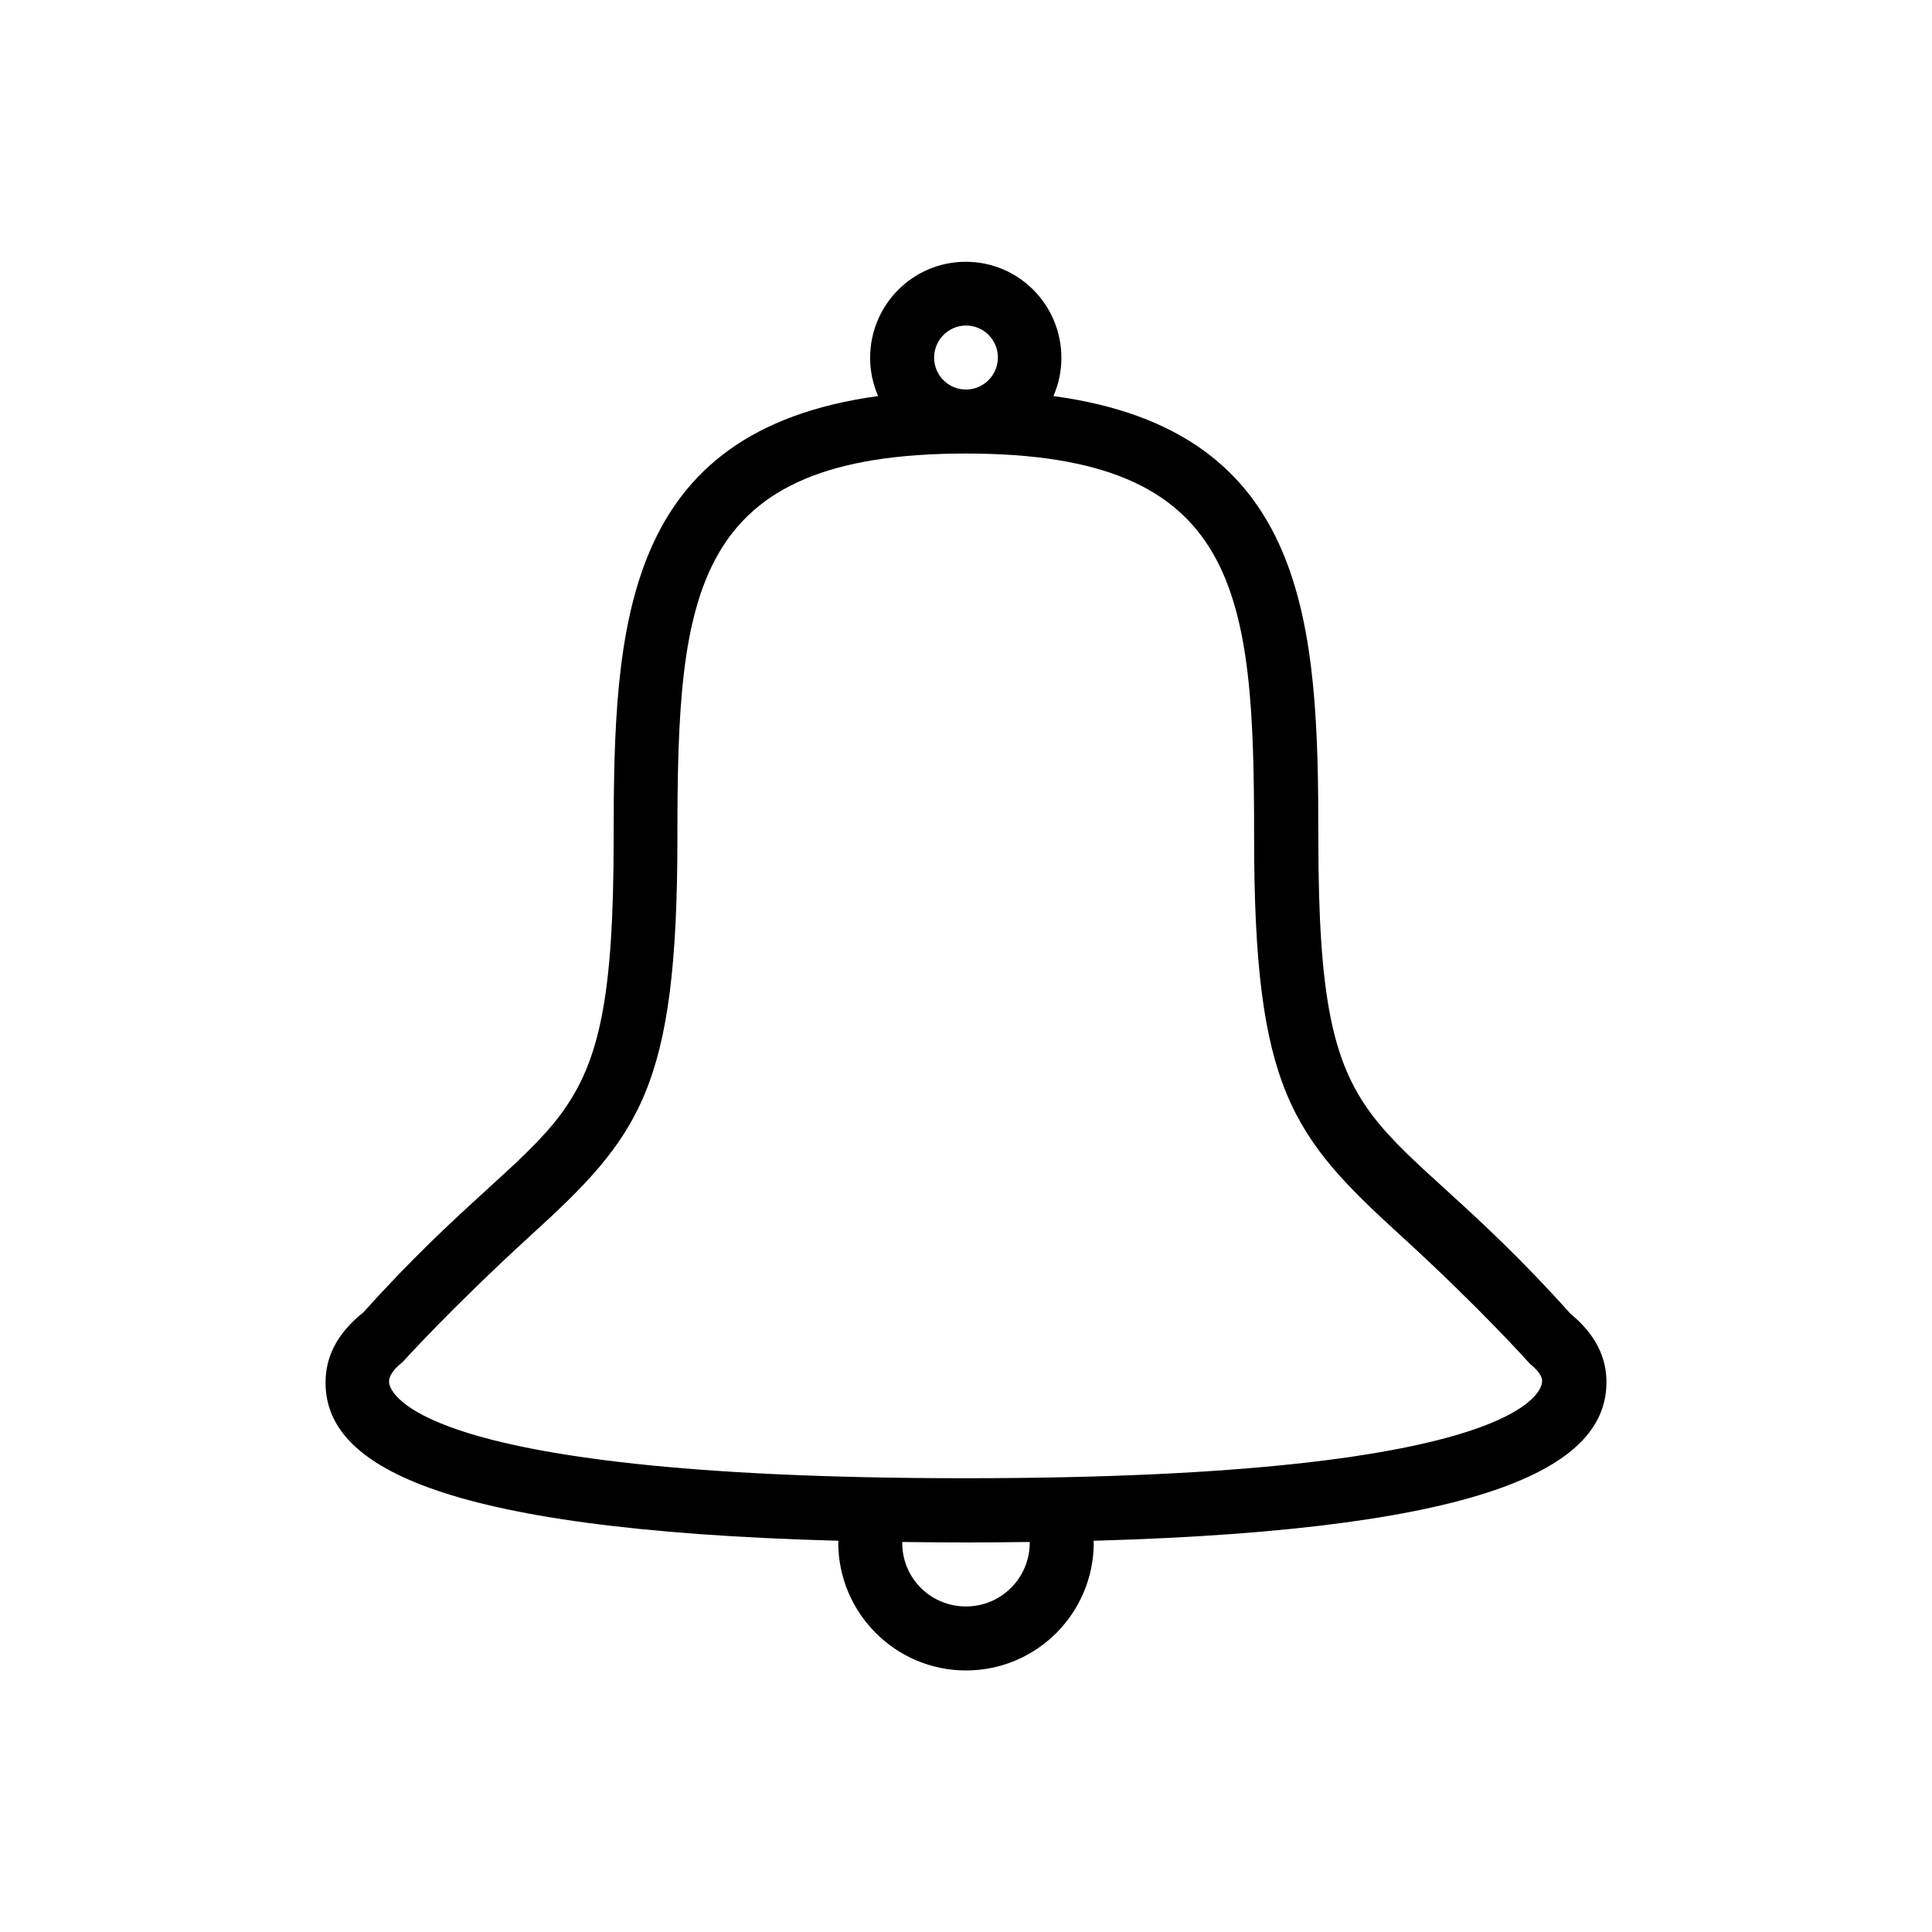
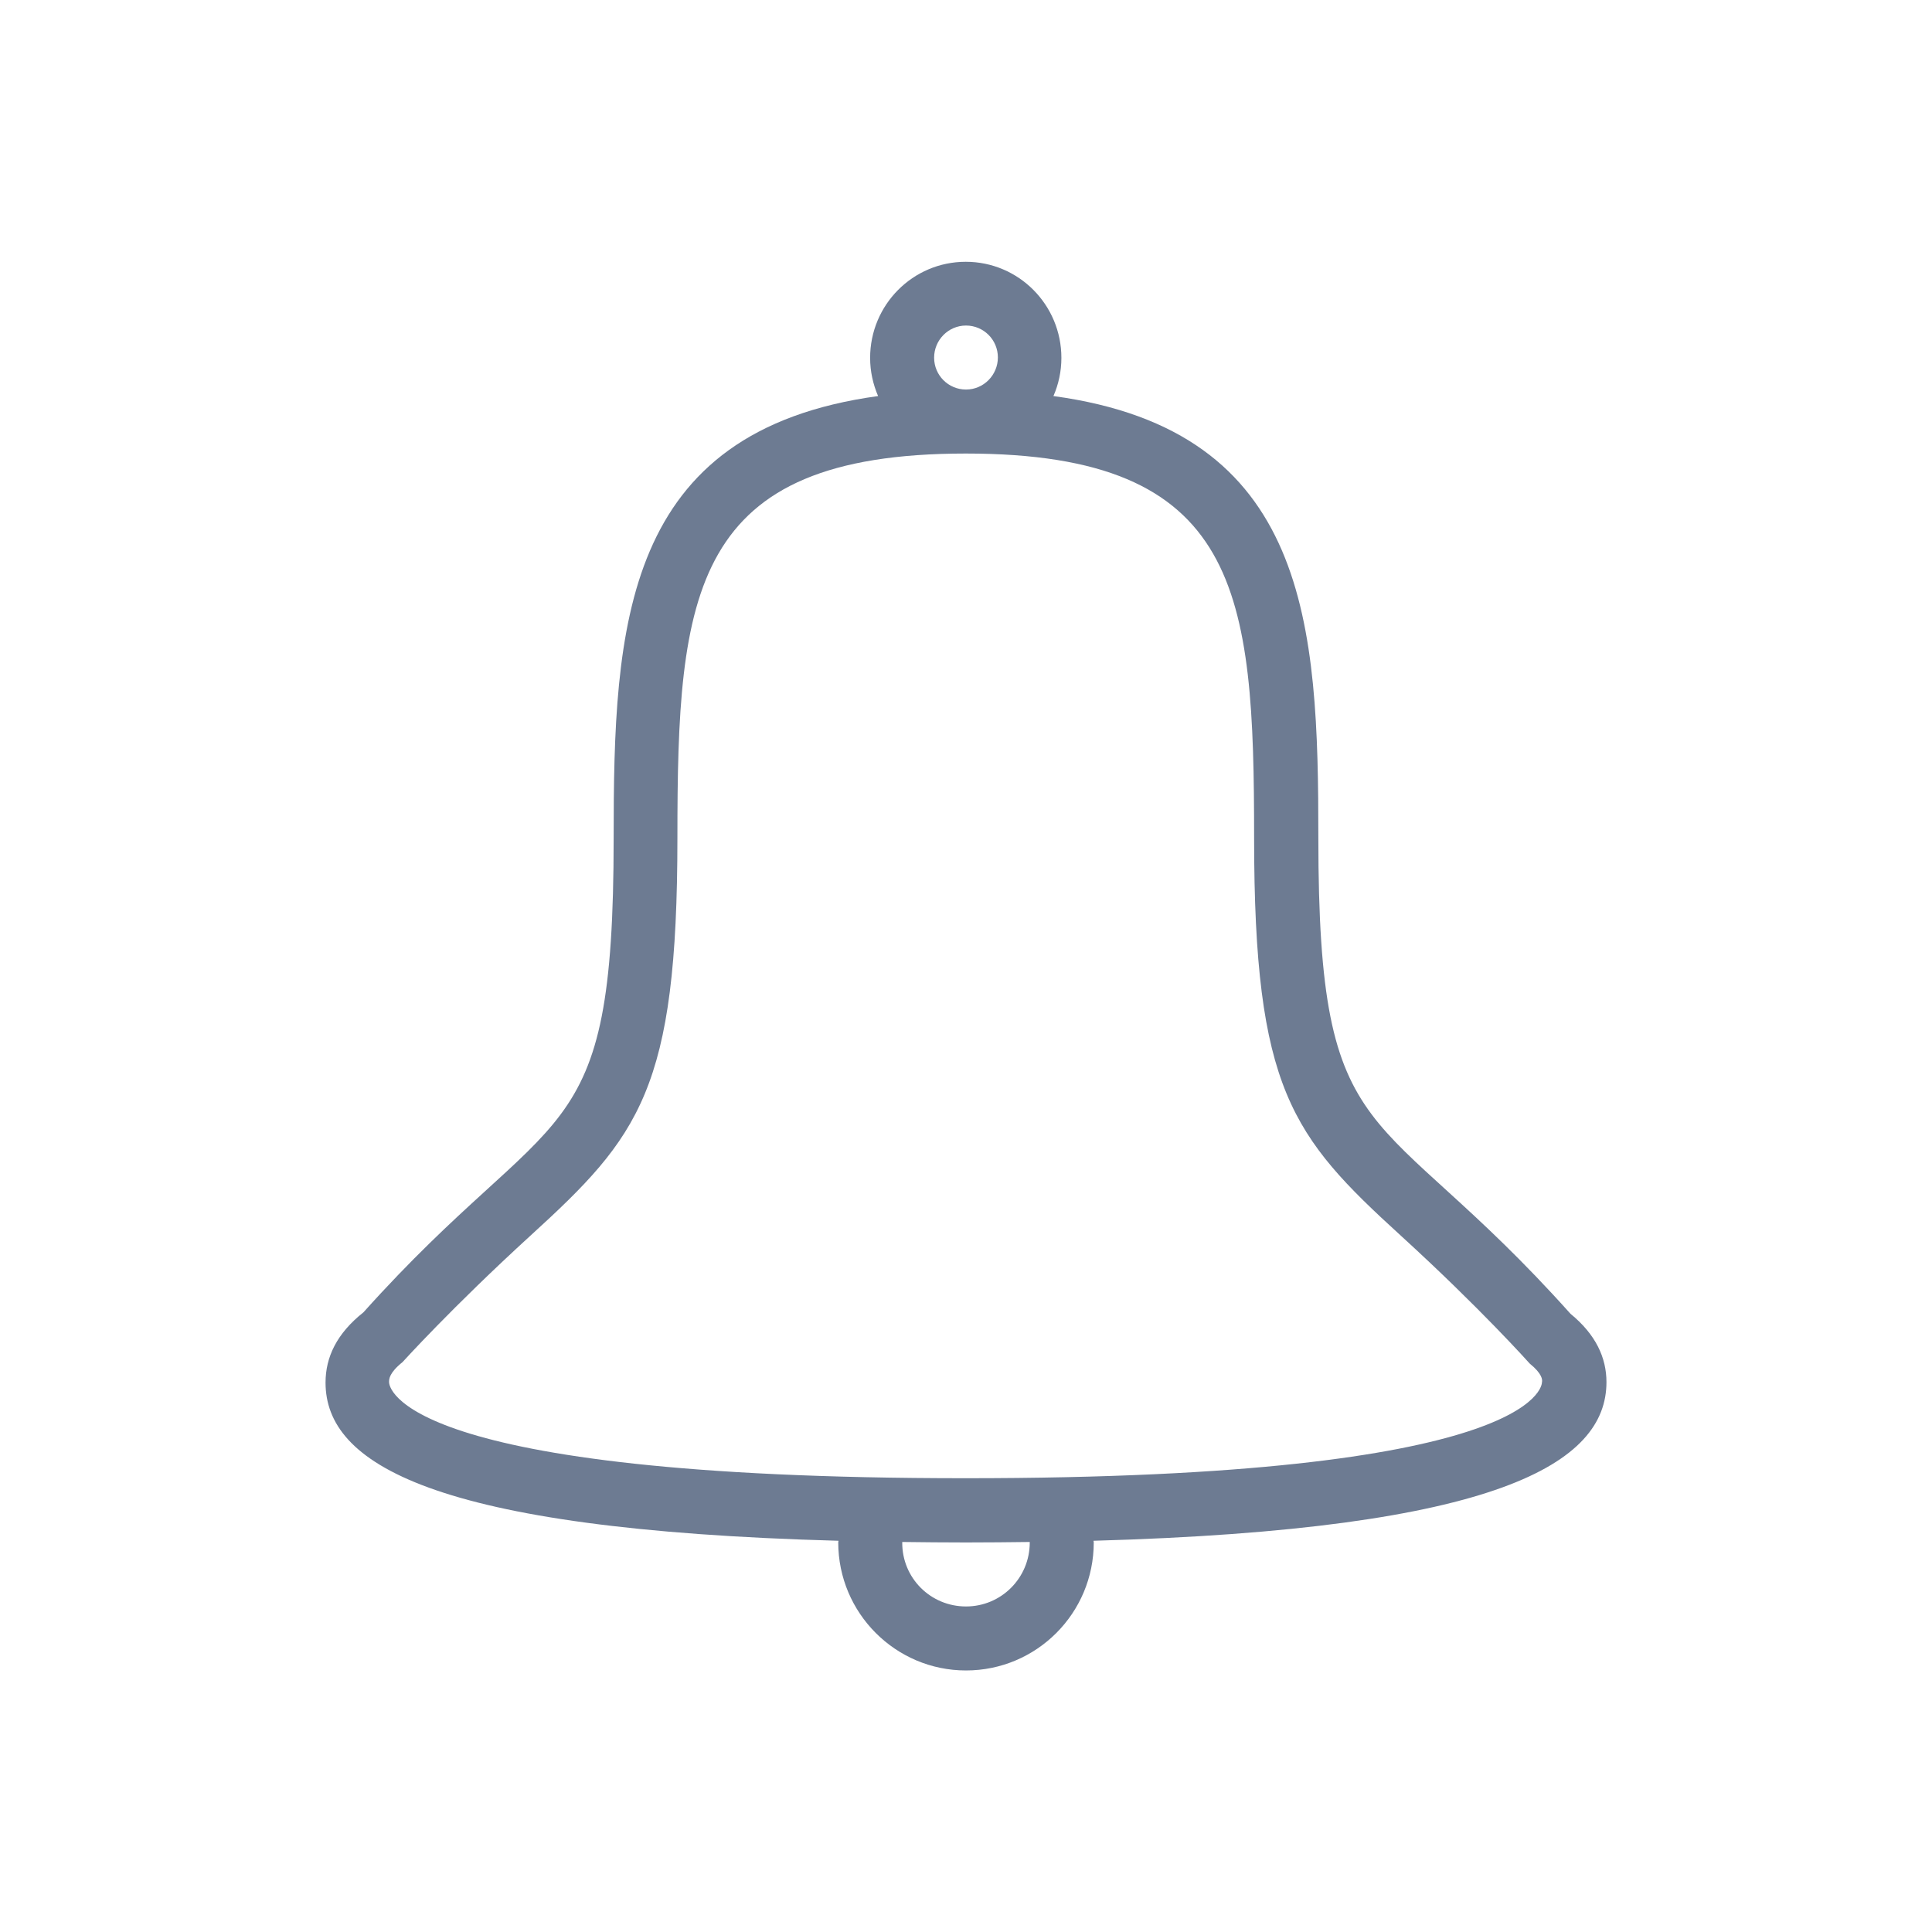
- <svg xmlns="http://www.w3.org/2000/svg" version="1.1" x="0px" y="0px" viewBox="0 0 800 800" enable-background="new 0 0 800 800" xml:space="preserve">
-   <g id="Layer_1">
+ <svg xmlns="http://www.w3.org/2000/svg" version="1.1" id="Layer_1" x="0px" y="0px" viewBox="0 0 800 800" enable-background="new 0 0 800 800" xml:space="preserve">
+   <g id="Layer_1_1_">
    <g>
-       <path d="M452.8,638c0,0.2,0.1,0.5,0.1,0.7c0,29.3-23.7,53-52.9,53c-29.2,0-52.9-23.8-52.9-53c0-0.2,0.1-0.5,0.1-0.7    c-169.1-4.6-212.4-32.2-212.4-65.5c0-10.5,4.6-20.3,15.7-29.1c79.9-89.1,103.6-64.4,103.6-196.3c0-87.9,3.6-168.6,109.5-183.1    c-2.1-4.9-3.3-10.2-3.3-15.8c0-22,17.7-39.8,39.6-39.8c21.9,0,39.6,17.8,39.6,39.8c0,5.6-1.2,11-3.3,15.8    C542.2,178.4,545.9,259,545.9,347c0,132.3,23.9,107,104.4,197c10.5,8.6,14.9,18.2,14.9,28.3C665.2,605.8,620.8,633.3,452.8,638z     M400,665.2c14.6,0,26.4-11.8,26.4-26.5c0-0.1,0-0.2,0-0.2c-8.6,0.1-17.2,0.2-26.4,0.2c-9.2,0-17.8-0.1-26.4-0.2    c0,0.1,0,0.2,0,0.2C373.5,653.4,385.3,665.2,400,665.2z M400,134.8c-7.3,0-13.2,6-13.2,13.3c0,7.3,5.9,13.2,13.2,13.2    c7.3,0,13.2-6,13.2-13.3S407.3,134.8,400,134.8z M633.4,564.6c0,0-20.2-22.7-53.3-52.9c-45.2-41.2-60.8-60.7-60.8-164.8    c0-101.6-5.5-159.1-119.4-159.1s-119.4,57.5-119.4,159.1c0,104.1-15.7,123.6-60.9,164.8c-32.4,29.6-52.9,52.3-52.9,52.3    c-5.6,4.5-5.6,7.1-5.6,8.3c0,1.6,2.7,39.8,238.7,39.8s238.7-38.2,238.7-39.8C638.7,571.4,638.7,568.9,633.4,564.6z" />
+       <path fill="#6D7B92" d="M452.8,638c0,0.2,0.1,0.5,0.1,0.7c0,29.3-23.7,53-52.9,53c-29.2,0-52.9-23.8-52.9-53    c0-0.2,0.1-0.5,0.1-0.7c-169.1-4.6-212.4-32.2-212.4-65.5c0-10.5,4.6-20.3,15.7-29.1c79.9-89.1,103.6-64.4,103.6-196.3    c0-87.9,3.6-168.6,109.5-183.1c-2.1-4.9-3.3-10.2-3.3-15.8c0-22,17.7-39.8,39.6-39.8s39.6,17.8,39.6,39.8c0,5.6-1.2,11-3.3,15.8    c106,14.4,109.7,95,109.7,183c0,132.3,23.9,107,104.4,197c10.5,8.6,14.9,18.2,14.9,28.3C665.2,605.8,620.8,633.3,452.8,638z     M400,665.2c14.6,0,26.4-11.8,26.4-26.5c0-0.1,0-0.2,0-0.2c-8.6,0.1-17.2,0.2-26.4,0.2c-9.2,0-17.8-0.1-26.4-0.2    c0,0.1,0,0.2,0,0.2C373.5,653.4,385.3,665.2,400,665.2z M400,134.8c-7.3,0-13.2,6-13.2,13.3s5.9,13.2,13.2,13.2    c7.3,0,13.2-6,13.2-13.3S407.3,134.8,400,134.8z M633.4,564.6c0,0-20.2-22.7-53.3-52.9c-45.2-41.2-60.8-60.7-60.8-164.8    c0-101.6-5.5-159.1-119.4-159.1s-119.4,57.5-119.4,159.1c0,104.1-15.7,123.6-60.9,164.8c-32.4,29.6-52.9,52.3-52.9,52.3    c-5.6,4.5-5.6,7.1-5.6,8.3c0,1.6,2.7,39.8,238.7,39.8s238.7-38.2,238.7-39.8C638.7,571.4,638.7,568.9,633.4,564.6z" />
    </g>
  </g>
  <g id="Layer_2" display="none">
    <g display="inline">
-       <path d="M648.2,322.8l-0.2-0.5c-2.8-5.3-8.3-8.6-14.2-8.6c-2.5,0-5.1,0.6-7.4,1.8c-6.9,3.7-10.2,11.7-8,19.1l0.2,0.5    c50.2,120.3-6.9,259.1-127.2,309.4c-29.1,12.1-59.7,18.3-90.9,18.3c-95.8,0-181.6-57.1-218.5-145.5    c-50.3-120.3,6.8-259.1,127.2-309.4c29-12.1,59.6-18.2,91.1-18.2c19.2,0,38.3,2.3,56.9,6.9l-44.6,25.5c-7.7,4.5-10.3,14.1-5.9,22    c2.9,5,8.2,8,14,8c2.8,0,5.5-0.7,8.1-2.1l72.9-42.2c7.5-4.3,10.1-14.1,5.8-21.8l-42.2-72.9c-2.9-5-8.2-8-14-8    c-2.8,0-5.5,0.7-8.1,2.1c-7.7,4.5-10.3,14.1-5.9,21.9l20.6,34.8c-19.1-4.2-38.5-6.4-58-6.4c-57.8,0-115.1,19.2-161.5,54.2    c-47.9,36.1-81.6,85.8-97.4,143.8c-18.9,69.2-9.7,141.6,25.9,203.9c35.6,62.2,93.3,106.9,162.6,125.9c23.2,6.3,47,9.5,70.8,9.5    c0,0,0,0,0,0c57.8,0,115.1-19.2,161.5-54.2c47.9-36.1,81.6-85.8,97.4-143.8C674.9,439.8,671.1,377.9,648.2,322.8z" />
-       <path d="M347.7,428.4L308.4,468v26h95.2v-31h-48.4l19.9-20.2c7.3-7.1,13.7-14.9,19-23.4l0.1-0.1c3.8-6.4,5.7-13.4,5.8-20.8    c0.7-12-4.1-23.4-13-31.3l-0.1-0.1c-8.7-7.3-19.6-11.3-30.8-11.1c-9.8-0.4-19.6,2-28.2,6.9l-0.3,0.2c-7.9,5.2-14.5,12-19.7,20.1    l-3.2,5l27,14.4l2.6-4.8c4.2-7.7,12.1-12.6,20.7-12.8l0.3,0c3.8,0,7.4,1.4,10.2,3.9l0.1,0.1c2.4,2,3.8,5.2,3.8,8.3    c-0.1,4.5-1.5,8.5-4.2,11.9C359.8,415.9,353.9,422.4,347.7,428.4z" />
+       <path d="M648.2,322.8l-0.2-0.5c-2.8-5.3-8.3-8.6-14.2-8.6c-2.5,0-5.1,0.6-7.4,1.8c-6.9,3.7-10.2,11.7-8,19.1l0.2,0.5    c50.2,120.3-6.9,259.1-127.2,309.4c-29.1,12.1-59.7,18.3-90.9,18.3c-95.8,0-181.6-57.1-218.5-145.5    c-50.3-120.3,6.8-259.1,127.2-309.4c29-12.1,59.6-18.2,91.1-18.2c19.2,0,38.3,2.3,56.9,6.9l-44.6,25.5c-7.7,4.5-10.3,14.1-5.9,22    c2.9,5,8.2,8,14,8c2.8,0,5.5-0.7,8.1-2.1l72.9-42.2c7.5-4.3,10.1-14.1,5.8-21.8l-42.2-72.9c-2.9-5-8.2-8-14-8    c-2.8,0-5.5,0.7-8.1,2.1c-7.7,4.5-10.3,14.1-5.9,21.9l20.6,34.8c-19.1-4.2-38.5-6.4-58-6.4c-57.8,0-115.1,19.2-161.5,54.2    c-47.9,36.1-81.6,85.8-97.4,143.8c-18.9,69.2-9.7,141.6,25.9,203.9c35.6,62.2,93.3,106.9,162.6,125.9c23.2,6.3,47,9.5,70.8,9.5    l0,0c57.8,0,115.1-19.2,161.5-54.2c47.9-36.1,81.6-85.8,97.4-143.8C674.9,439.8,671.1,377.9,648.2,322.8z" />
+       <path d="M347.7,428.4L308.4,468v26h95.2v-31h-48.4l19.9-20.2c7.3-7.1,13.7-14.9,19-23.4l0.1-0.1c3.8-6.4,5.7-13.4,5.8-20.8    c0.7-12-4.1-23.4-13-31.3l-0.1-0.1c-8.7-7.3-19.6-11.3-30.8-11.1c-9.8-0.4-19.6,2-28.2,6.9l-0.3,0.2c-7.9,5.2-14.5,12-19.7,20.1    l-3.2,5l27,14.4l2.6-4.8c4.2-7.7,12.1-12.6,20.7-12.8h0.3c3.8,0,7.4,1.4,10.2,3.9l0.1,0.1c2.4,2,3.8,5.2,3.8,8.3    c-0.1,4.5-1.5,8.5-4.2,11.9C359.8,415.9,353.9,422.4,347.7,428.4z" />
      <polygon points="493.3,493.9 493.3,462.6 508.2,462.6 508.2,432.6 493.3,432.6 493.3,410.2 462.4,410.2 462.4,432.5 447.6,432.2     492.6,358.2 457.3,358.2 409.3,436.9 409.3,462.6 462.4,462.6 462.4,493.9   " />
    </g>
  </g>
  <g id="Layer_3" display="none">
    <g display="inline">
      <g>
-         <path d="M579.4,97.9H444.9c-0.1,0-0.2,0-0.4,0c-10.1-13.6-26.3-22.4-44.5-22.4s-34.4,8.8-44.5,22.4c-0.1,0-0.2,0-0.4,0H220.6     c-36.7,0-66.6,29.9-66.6,66.6v493.4c0,36.7,29.9,66.6,66.6,66.6h358.8c36.7,0,66.6-29.9,66.6-66.6V164.5     C646,127.8,616.1,97.9,579.4,97.9z M400,96.5c18.9,0,34.3,15.4,34.3,34.3v11.2c0,5.8,4.7,10.5,10.5,10.5h44.9     c6.6,0,11.9,5.3,11.9,11.9s-5.3,11.9-11.9,11.9H310.3c-6.6,0-11.9-5.3-11.9-11.9s5.3-11.9,11.9-11.9h44.9     c5.8,0,10.5-4.7,10.5-10.5v-11.2C365.7,111.9,381.1,96.5,400,96.5z M310.3,197.5h179.4c18.2,0,32.9-14.8,32.9-32.9     c0-0.2,0-0.5,0-0.7h56.8c0.4,0,0.7,0.3,0.7,0.7v493.4c0,0.4-0.3,0.7-0.7,0.7H220.6c-0.4,0-0.7-0.3-0.7-0.7V164.5     c0-0.4,0.3-0.7,0.7-0.7h56.8c0,0.2,0,0.5,0,0.7C277.4,182.7,292.1,197.5,310.3,197.5z M625,657.9c0,25.1-20.4,45.6-45.6,45.6     H220.6c-25.1,0-45.6-20.4-45.6-45.6V164.5c0-25.1,20.4-45.6,45.6-45.6h125.4c-0.8,3.8-1.3,7.8-1.3,11.9v0.7h-34.3     c-9.8,0-18.7,4.3-24.7,11.2h-65c-12,0-21.7,9.7-21.7,21.7v493.4c0,12,9.7,21.7,21.7,21.7h358.8c12,0,21.7-9.7,21.7-21.7V164.5     c0-12-9.7-21.7-21.7-21.7h-65c-6-6.9-14.9-11.2-24.7-11.2h-34.3v-0.7c0-4.1-0.5-8.1-1.3-11.9h125.4c25.1,0,45.6,20.4,45.6,45.6     V657.9z" />
+         <path d="M579.4,97.9H444.9c-0.1,0-0.2,0-0.4,0c-10.1-13.6-26.3-22.4-44.5-22.4s-34.4,8.8-44.5,22.4c-0.1,0-0.2,0-0.4,0H220.6     c-36.7,0-66.6,29.9-66.6,66.6v493.4c0,36.7,29.9,66.6,66.6,66.6h358.8c36.7,0,66.6-29.9,66.6-66.6V164.5     C646,127.8,616.1,97.9,579.4,97.9z M400,96.5c18.9,0,34.3,15.4,34.3,34.3V142c0,5.8,4.7,10.5,10.5,10.5h44.9     c6.6,0,11.9,5.3,11.9,11.9s-5.3,11.9-11.9,11.9H310.3c-6.6,0-11.9-5.3-11.9-11.9s5.3-11.9,11.9-11.9h44.9     c5.8,0,10.5-4.7,10.5-10.5v-11.2C365.7,111.9,381.1,96.5,400,96.5z M310.3,197.5h179.4c18.2,0,32.9-14.8,32.9-32.9     c0-0.2,0-0.5,0-0.7h56.8c0.4,0,0.7,0.3,0.7,0.7V658c0,0.4-0.3,0.7-0.7,0.7H220.6c-0.4,0-0.7-0.3-0.7-0.7V164.5     c0-0.4,0.3-0.7,0.7-0.7h56.8c0,0.2,0,0.5,0,0.7C277.4,182.7,292.1,197.5,310.3,197.5z M625,657.9c0,25.1-20.4,45.6-45.6,45.6     H220.6c-25.1,0-45.6-20.4-45.6-45.6V164.5c0-25.1,20.4-45.6,45.6-45.6H346c-0.8,3.8-1.3,7.8-1.3,11.9v0.7h-34.3     c-9.8,0-18.7,4.3-24.7,11.2h-65c-12,0-21.7,9.7-21.7,21.7v493.4c0,12,9.7,21.7,21.7,21.7h358.8c12,0,21.7-9.7,21.7-21.7V164.5     c0-12-9.7-21.7-21.7-21.7h-65c-6-6.9-14.9-11.2-24.7-11.2h-34.3v-0.7c0-4.1-0.5-8.1-1.3-11.9h125.4c25.1,0,45.6,20.4,45.6,45.6     v493.3H625z" />
        <path d="M400,163.8c5.8,0,10.5-4.7,10.5-10.5v-22.4c0-5.8-4.7-10.5-10.5-10.5s-10.5,4.7-10.5,10.5v22.4     C389.5,159.1,394.2,163.8,400,163.8z" />
        <path d="M388.8,320.8h134.6c5.8,0,10.5-4.7,10.5-10.5s-4.7-10.5-10.5-10.5H388.8c-5.8,0-10.5,4.7-10.5,10.5     S383,320.8,388.8,320.8z" />
-         <path d="M269.2,302.9c-4.1,4.1-4.1,10.8,0,14.9l22.4,22.4c2.1,2.1,4.7,3.1,7.4,3.1c2.7,0,5.4-1,7.4-3.1l44.9-44.9     c4.1-4.1,4.1-10.8,0-14.9c-4.1-4.1-10.8-4.1-14.9,0l-37.4,37.4l-15-15C280,298.8,273.3,298.8,269.2,302.9z" />
+         <path d="M269.2,302.9c-4.1,4.1-4.1,10.8,0,14.9l22.4,22.4c2.1,2.1,4.7,3.1,7.4,3.1c2.7,0,5.4-1,7.4-3.1l44.9-44.9     c4.1-4.1,4.1-10.8,0-14.9s-10.8-4.1-14.9,0L299,317.8l-15-15C280,298.8,273.3,298.8,269.2,302.9z" />
        <path d="M388.8,432.9h134.6c5.8,0,10.5-4.7,10.5-10.5s-4.7-10.5-10.5-10.5H388.8c-5.8,0-10.5,4.7-10.5,10.5     S383,432.9,388.8,432.9z" />
-         <path d="M336.5,392.6L299.1,430l-15-15c-4.1-4.1-10.8-4.1-14.9,0c-4.1,4.1-4.1,10.8,0,14.9l22.4,22.4c2.1,2.1,4.7,3.1,7.4,3.1     s5.4-1,7.4-3.1l44.9-44.9c4.1-4.1,4.1-10.8,0-14.9C347.3,388.5,340.6,388.5,336.5,392.6L336.5,392.6z" />
-         <path d="M388.8,545.1h134.6c5.8,0,10.5-4.7,10.5-10.5c0-5.8-4.7-10.5-10.5-10.5H388.8c-5.8,0-10.5,4.7-10.5,10.5     C378.3,540.4,383,545.1,388.8,545.1z" />
-         <path d="M336.5,504.7l-37.4,37.4l-15-15c-4.1-4.1-10.8-4.1-14.9,0c-4.1,4.1-4.1,10.8,0,14.9l22.4,22.4c2.1,2.1,4.7,3.1,7.4,3.1     s5.4-1,7.4-3.1l44.9-44.9c4.1-4.1,4.1-10.8,0-14.9C347.3,500.6,340.6,500.6,336.5,504.7L336.5,504.7z" />
+         <path d="M336.5,392.6L299.1,430l-15-15c-4.1-4.1-10.8-4.1-14.9,0s-4.1,10.8,0,14.9l22.4,22.4c2.1,2.1,4.7,3.1,7.4,3.1     s5.4-1,7.4-3.1l44.9-44.9c4.1-4.1,4.1-10.8,0-14.9C347.3,388.5,340.6,388.5,336.5,392.6L336.5,392.6z" />
+         <path d="M388.8,545.1h134.6c5.8,0,10.5-4.7,10.5-10.5s-4.7-10.5-10.5-10.5H388.8c-5.8,0-10.5,4.7-10.5,10.5     C378.3,540.4,383,545.1,388.8,545.1z" />
+         <path d="M336.5,504.7l-37.4,37.4l-15-15c-4.1-4.1-10.8-4.1-14.9,0s-4.1,10.8,0,14.9l22.4,22.4c2.1,2.1,4.7,3.1,7.4,3.1     s5.4-1,7.4-3.1l44.9-44.9c4.1-4.1,4.1-10.8,0-14.9C347.3,500.6,340.6,500.6,336.5,504.7L336.5,504.7z" />
      </g>
    </g>
  </g>
</svg>
